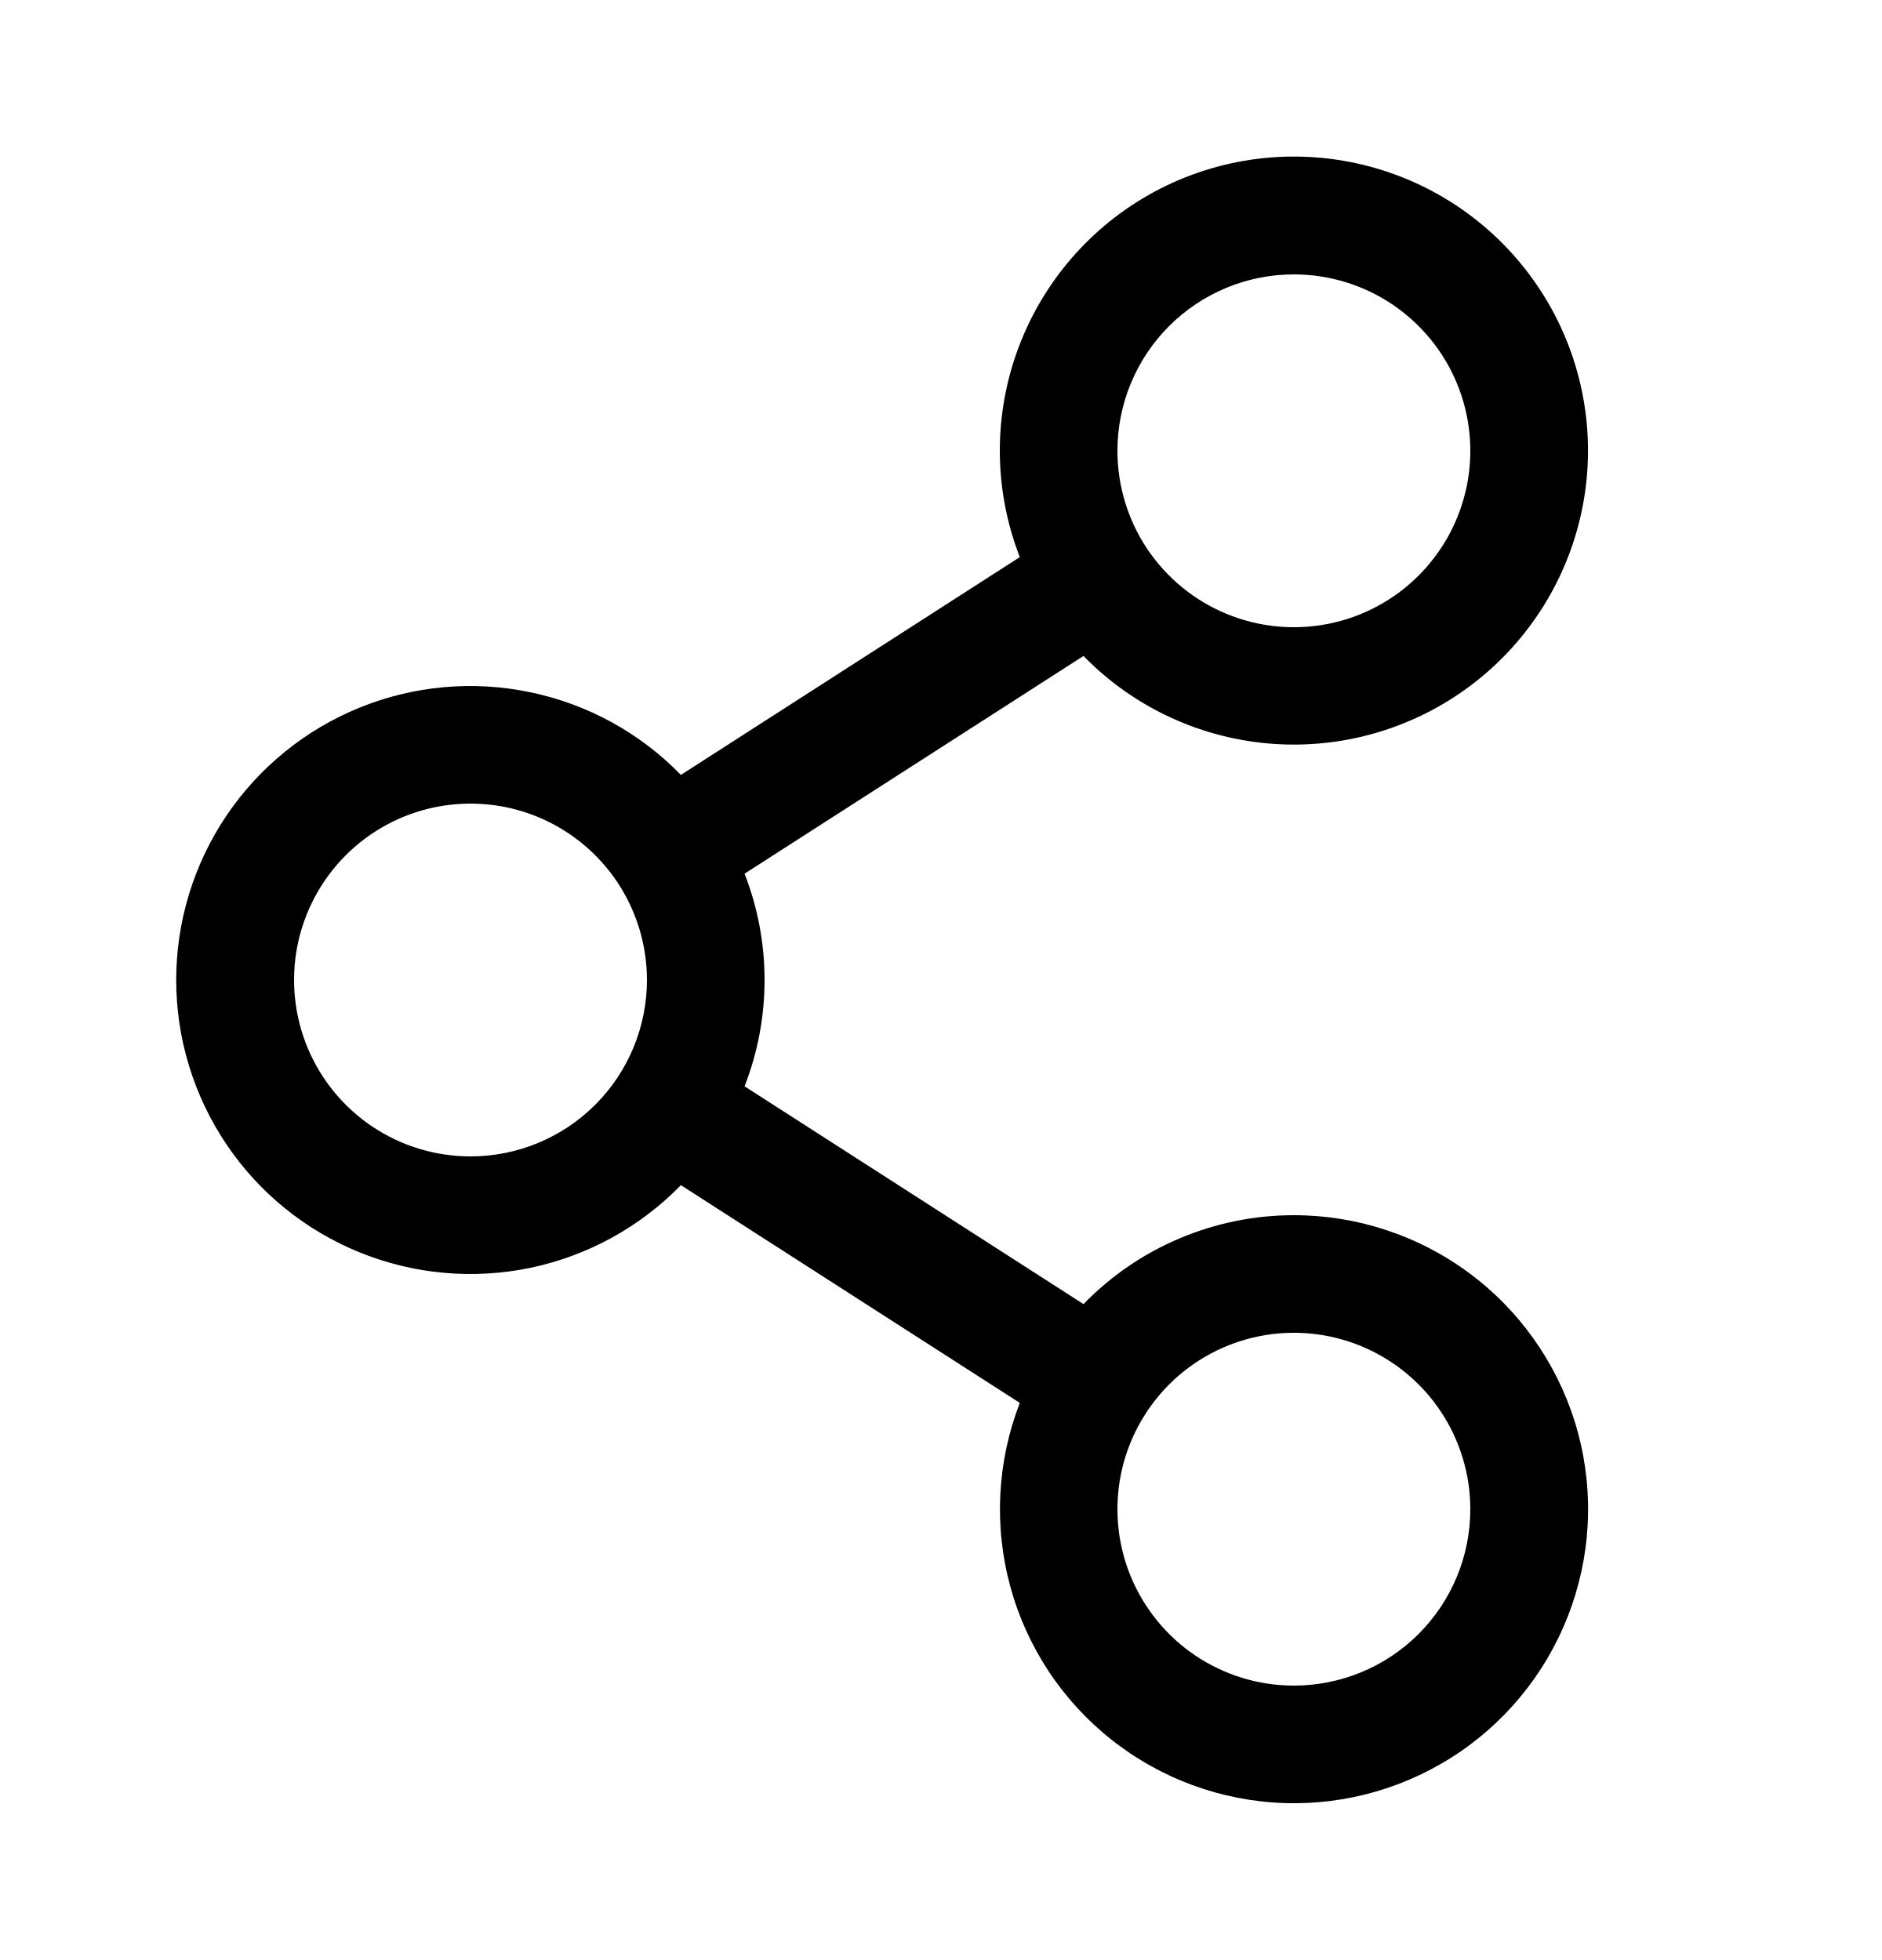
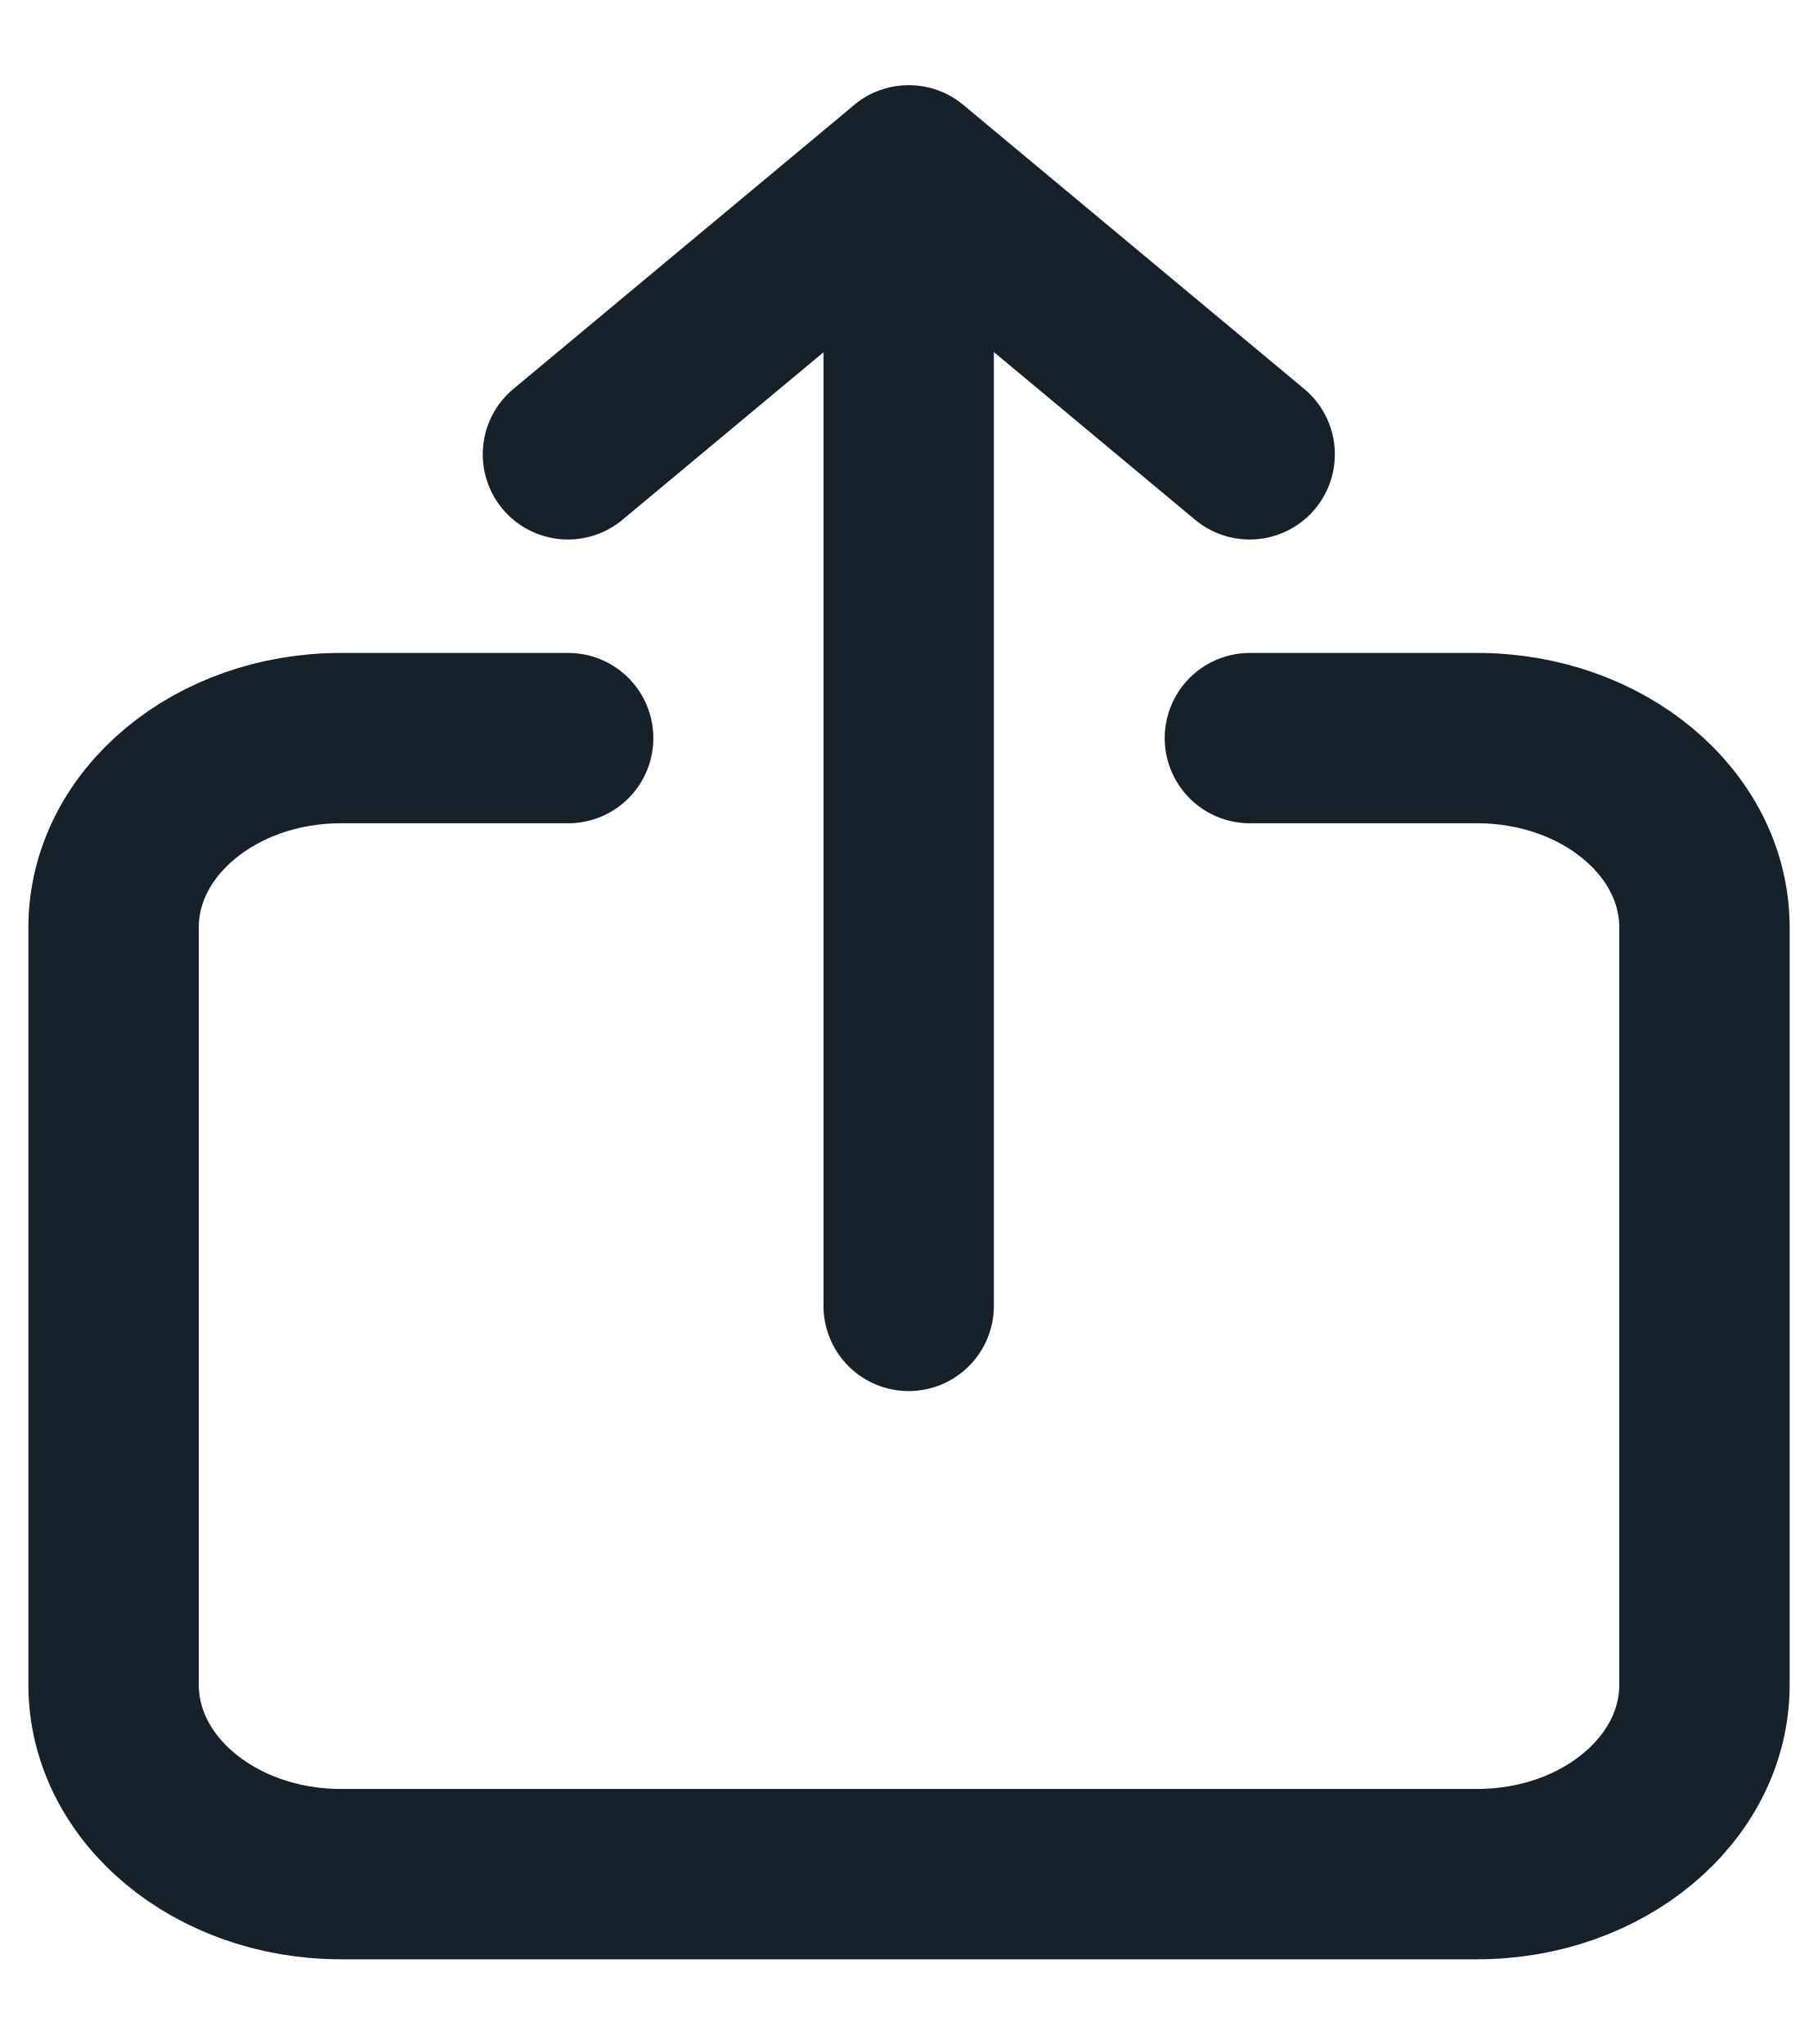
- <svg xmlns="http://www.w3.org/2000/svg" width="24" height="25" viewBox="0 0 24 25" fill="none">
-   <path d="M16.5 15.5C16 15.5 15.505 15.6 15.044 15.795C14.583 15.989 14.166 16.275 13.817 16.634L9.495 13.856C9.835 12.984 9.835 12.016 9.495 11.144L13.817 8.367C14.466 9.032 15.339 9.432 16.267 9.49C17.194 9.548 18.11 9.259 18.837 8.68C19.564 8.101 20.05 7.273 20.201 6.356C20.352 5.439 20.157 4.498 19.653 3.717C19.15 2.936 18.375 2.369 17.478 2.127C16.581 1.884 15.625 1.984 14.797 2.406C13.97 2.828 13.328 3.543 12.997 4.411C12.665 5.279 12.668 6.24 13.005 7.106L8.683 9.884C8.163 9.349 7.495 8.982 6.765 8.83C6.035 8.677 5.276 8.745 4.585 9.026C3.894 9.307 3.302 9.788 2.886 10.406C2.47 11.025 2.247 11.754 2.247 12.5C2.247 13.246 2.47 13.975 2.886 14.594C3.302 15.213 3.894 15.693 4.585 15.974C5.276 16.255 6.035 16.323 6.765 16.171C7.495 16.018 8.163 15.651 8.683 15.117L13.005 17.894C12.716 18.641 12.673 19.461 12.883 20.234C13.093 21.007 13.545 21.692 14.173 22.189C14.801 22.687 15.571 22.97 16.372 22.998C17.172 23.026 17.96 22.796 18.621 22.344C19.282 21.891 19.78 21.239 20.043 20.482C20.307 19.726 20.321 18.905 20.084 18.14C19.846 17.375 19.371 16.706 18.726 16.231C18.081 15.756 17.301 15.5 16.5 15.5ZM16.5 3.5C16.945 3.5 17.38 3.632 17.75 3.879C18.12 4.127 18.409 4.478 18.579 4.889C18.749 5.3 18.794 5.753 18.707 6.189C18.62 6.625 18.406 7.026 18.091 7.341C17.776 7.656 17.376 7.87 16.939 7.957C16.503 8.044 16.05 7.999 15.639 7.829C15.228 7.659 14.877 7.37 14.629 7C14.382 6.63 14.25 6.195 14.25 5.75C14.25 5.153 14.487 4.581 14.909 4.159C15.331 3.737 15.903 3.5 16.5 3.5ZM6 14.75C5.555 14.75 5.12 14.618 4.75 14.371C4.38 14.124 4.092 13.772 3.921 13.361C3.751 12.95 3.707 12.498 3.793 12.061C3.88 11.625 4.095 11.224 4.409 10.909C4.724 10.594 5.125 10.38 5.561 10.293C5.998 10.207 6.45 10.251 6.861 10.421C7.272 10.592 7.624 10.88 7.871 11.25C8.118 11.62 8.25 12.055 8.25 12.5C8.25 13.097 8.013 13.669 7.591 14.091C7.169 14.513 6.597 14.75 6 14.75ZM16.5 21.5C16.055 21.5 15.62 21.368 15.25 21.121C14.88 20.874 14.592 20.522 14.421 20.111C14.251 19.7 14.207 19.248 14.293 18.811C14.38 18.375 14.595 17.974 14.909 17.659C15.224 17.344 15.625 17.13 16.061 17.043C16.498 16.956 16.95 17.001 17.361 17.171C17.772 17.342 18.124 17.63 18.371 18C18.618 18.37 18.75 18.805 18.75 19.25C18.75 19.847 18.513 20.419 18.091 20.841C17.669 21.263 17.097 21.5 16.5 21.5Z" fill="black" />
+ <svg xmlns="http://www.w3.org/2000/svg" width="16" height="18" viewBox="0 0 16 18" fill="none">
+   <path d="M11.004 6.5H13.005C14.11 6.5 15.006 7.247 15.006 8.167V14.837C15.006 15.758 14.11 16.504 13.005 16.504H3.001C1.896 16.504 1 15.758 1 14.837V8.167C1 7.247 1.896 6.5 3.001 6.5H5.002M8 11.5V1.5M11.002 4.001L8.001 1.5L5 4.001" stroke="#17212A" stroke-width="1.5" stroke-linecap="round" stroke-linejoin="round" />
</svg>
